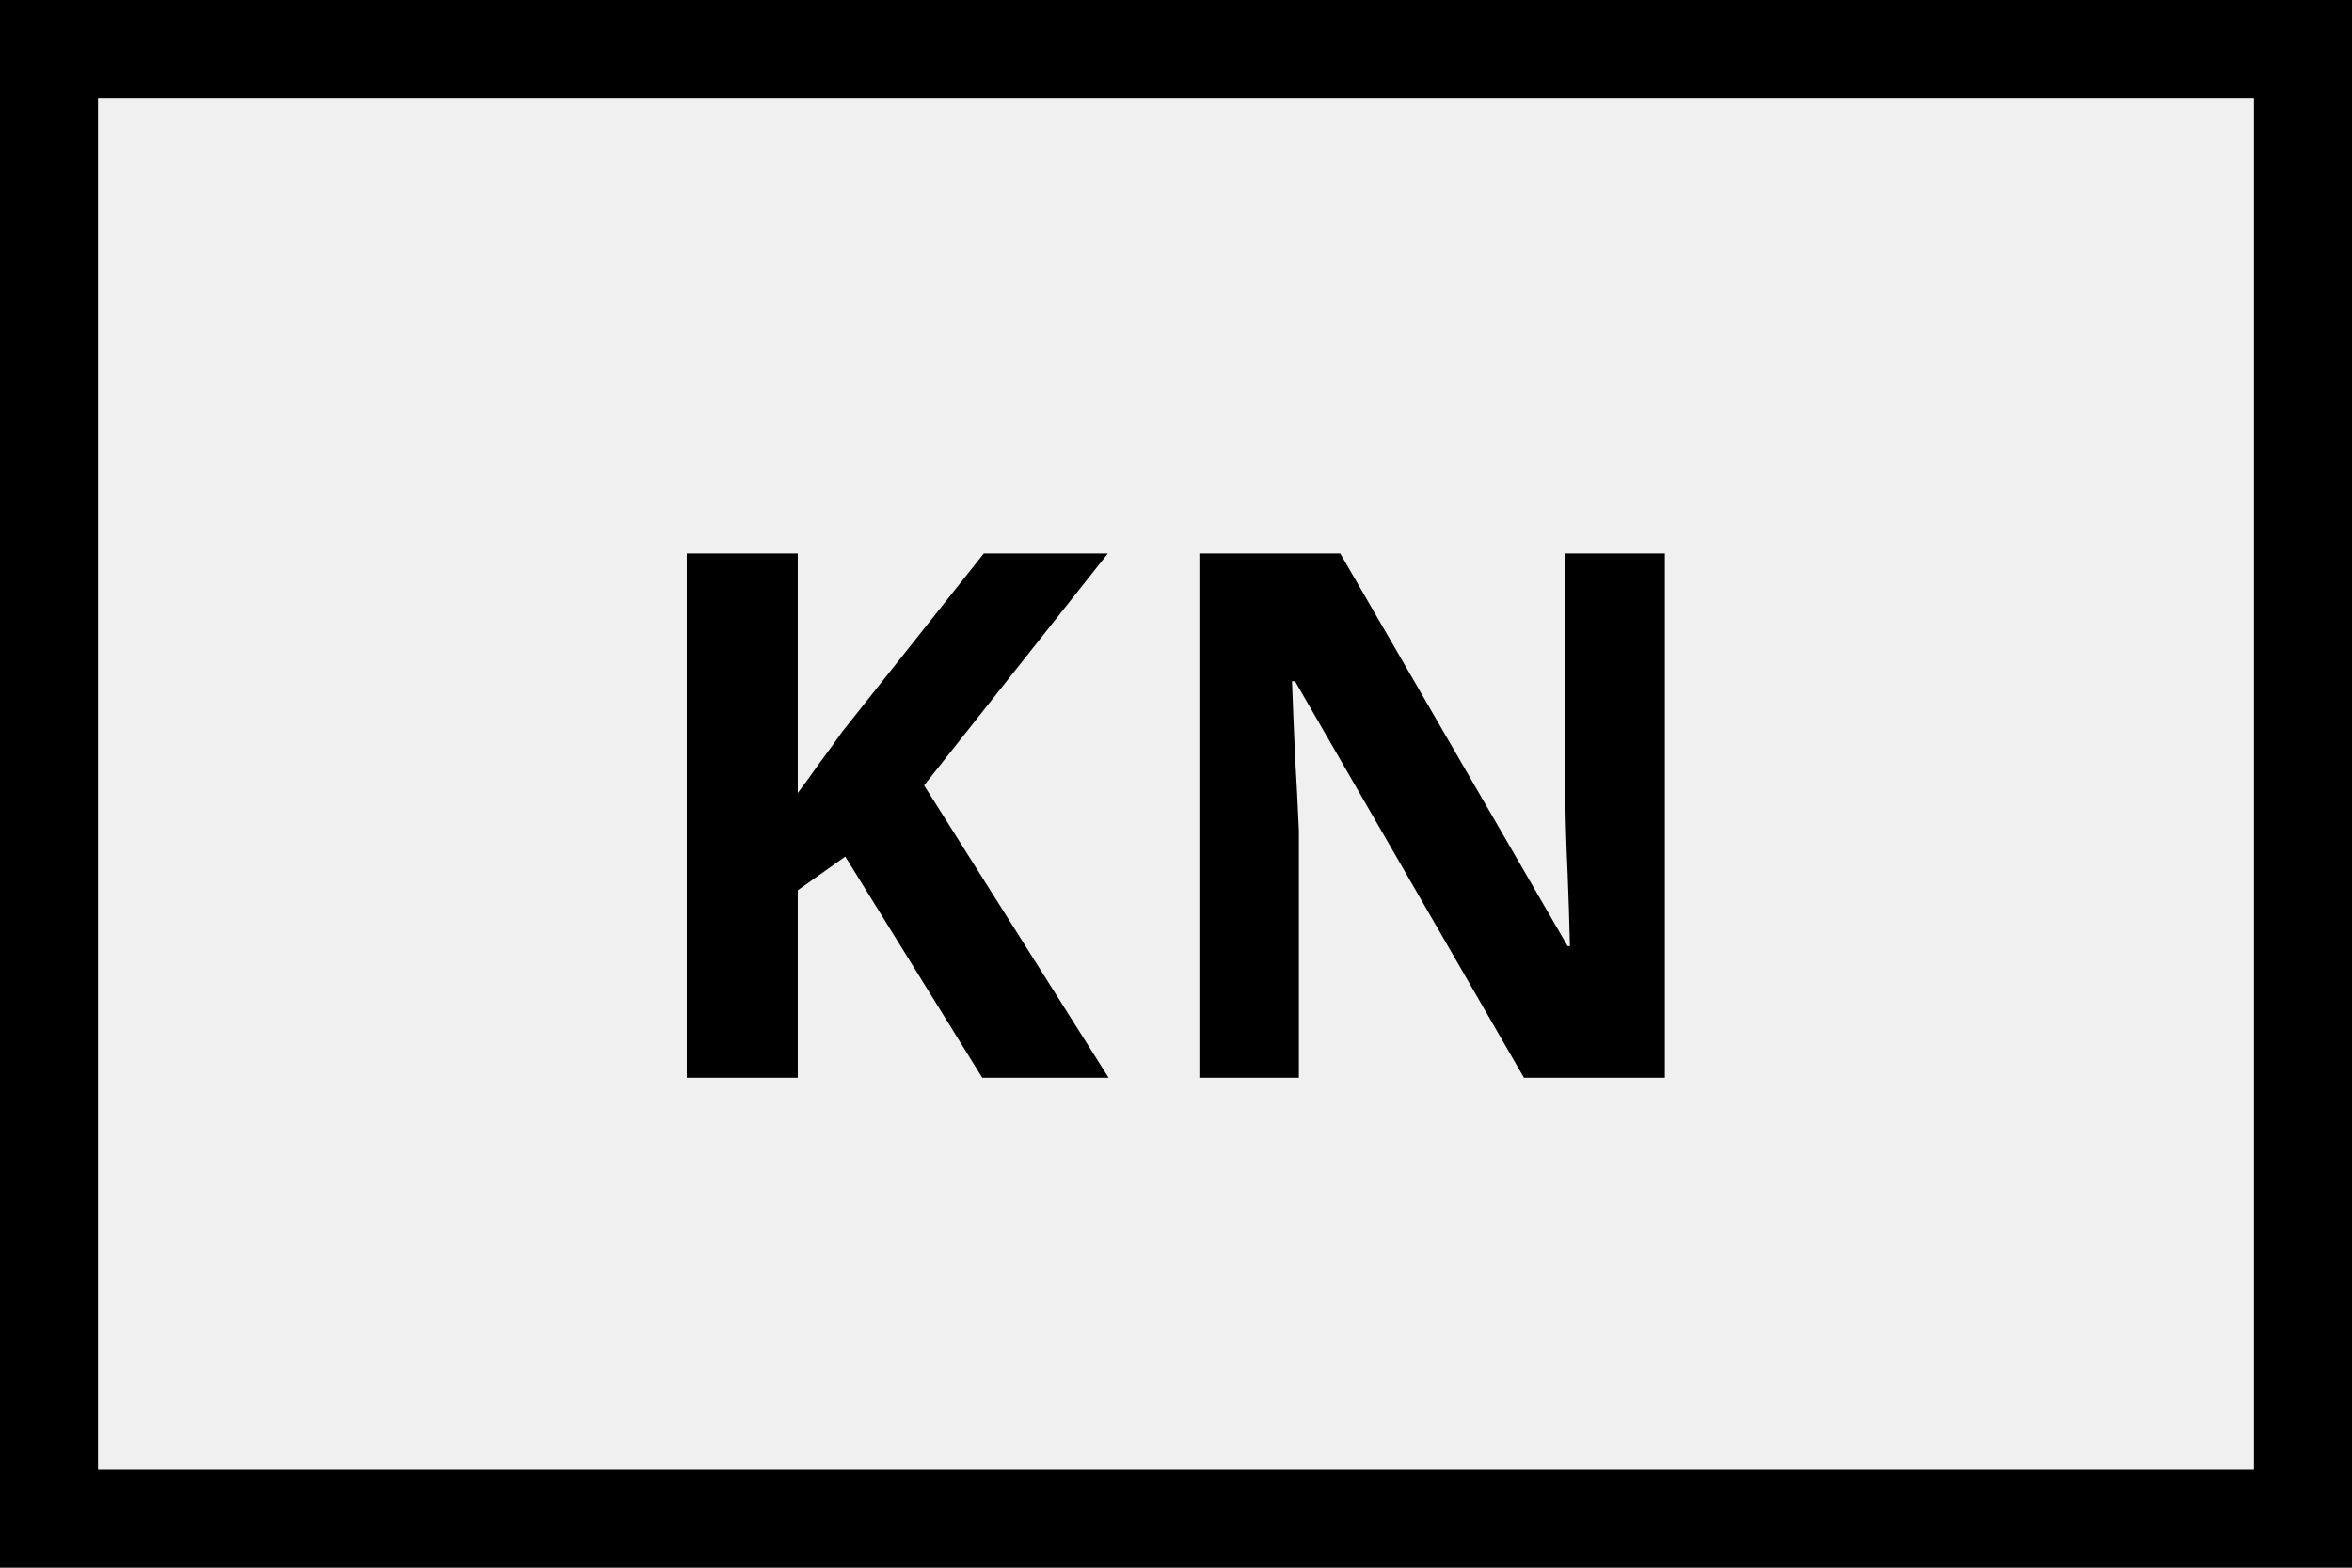
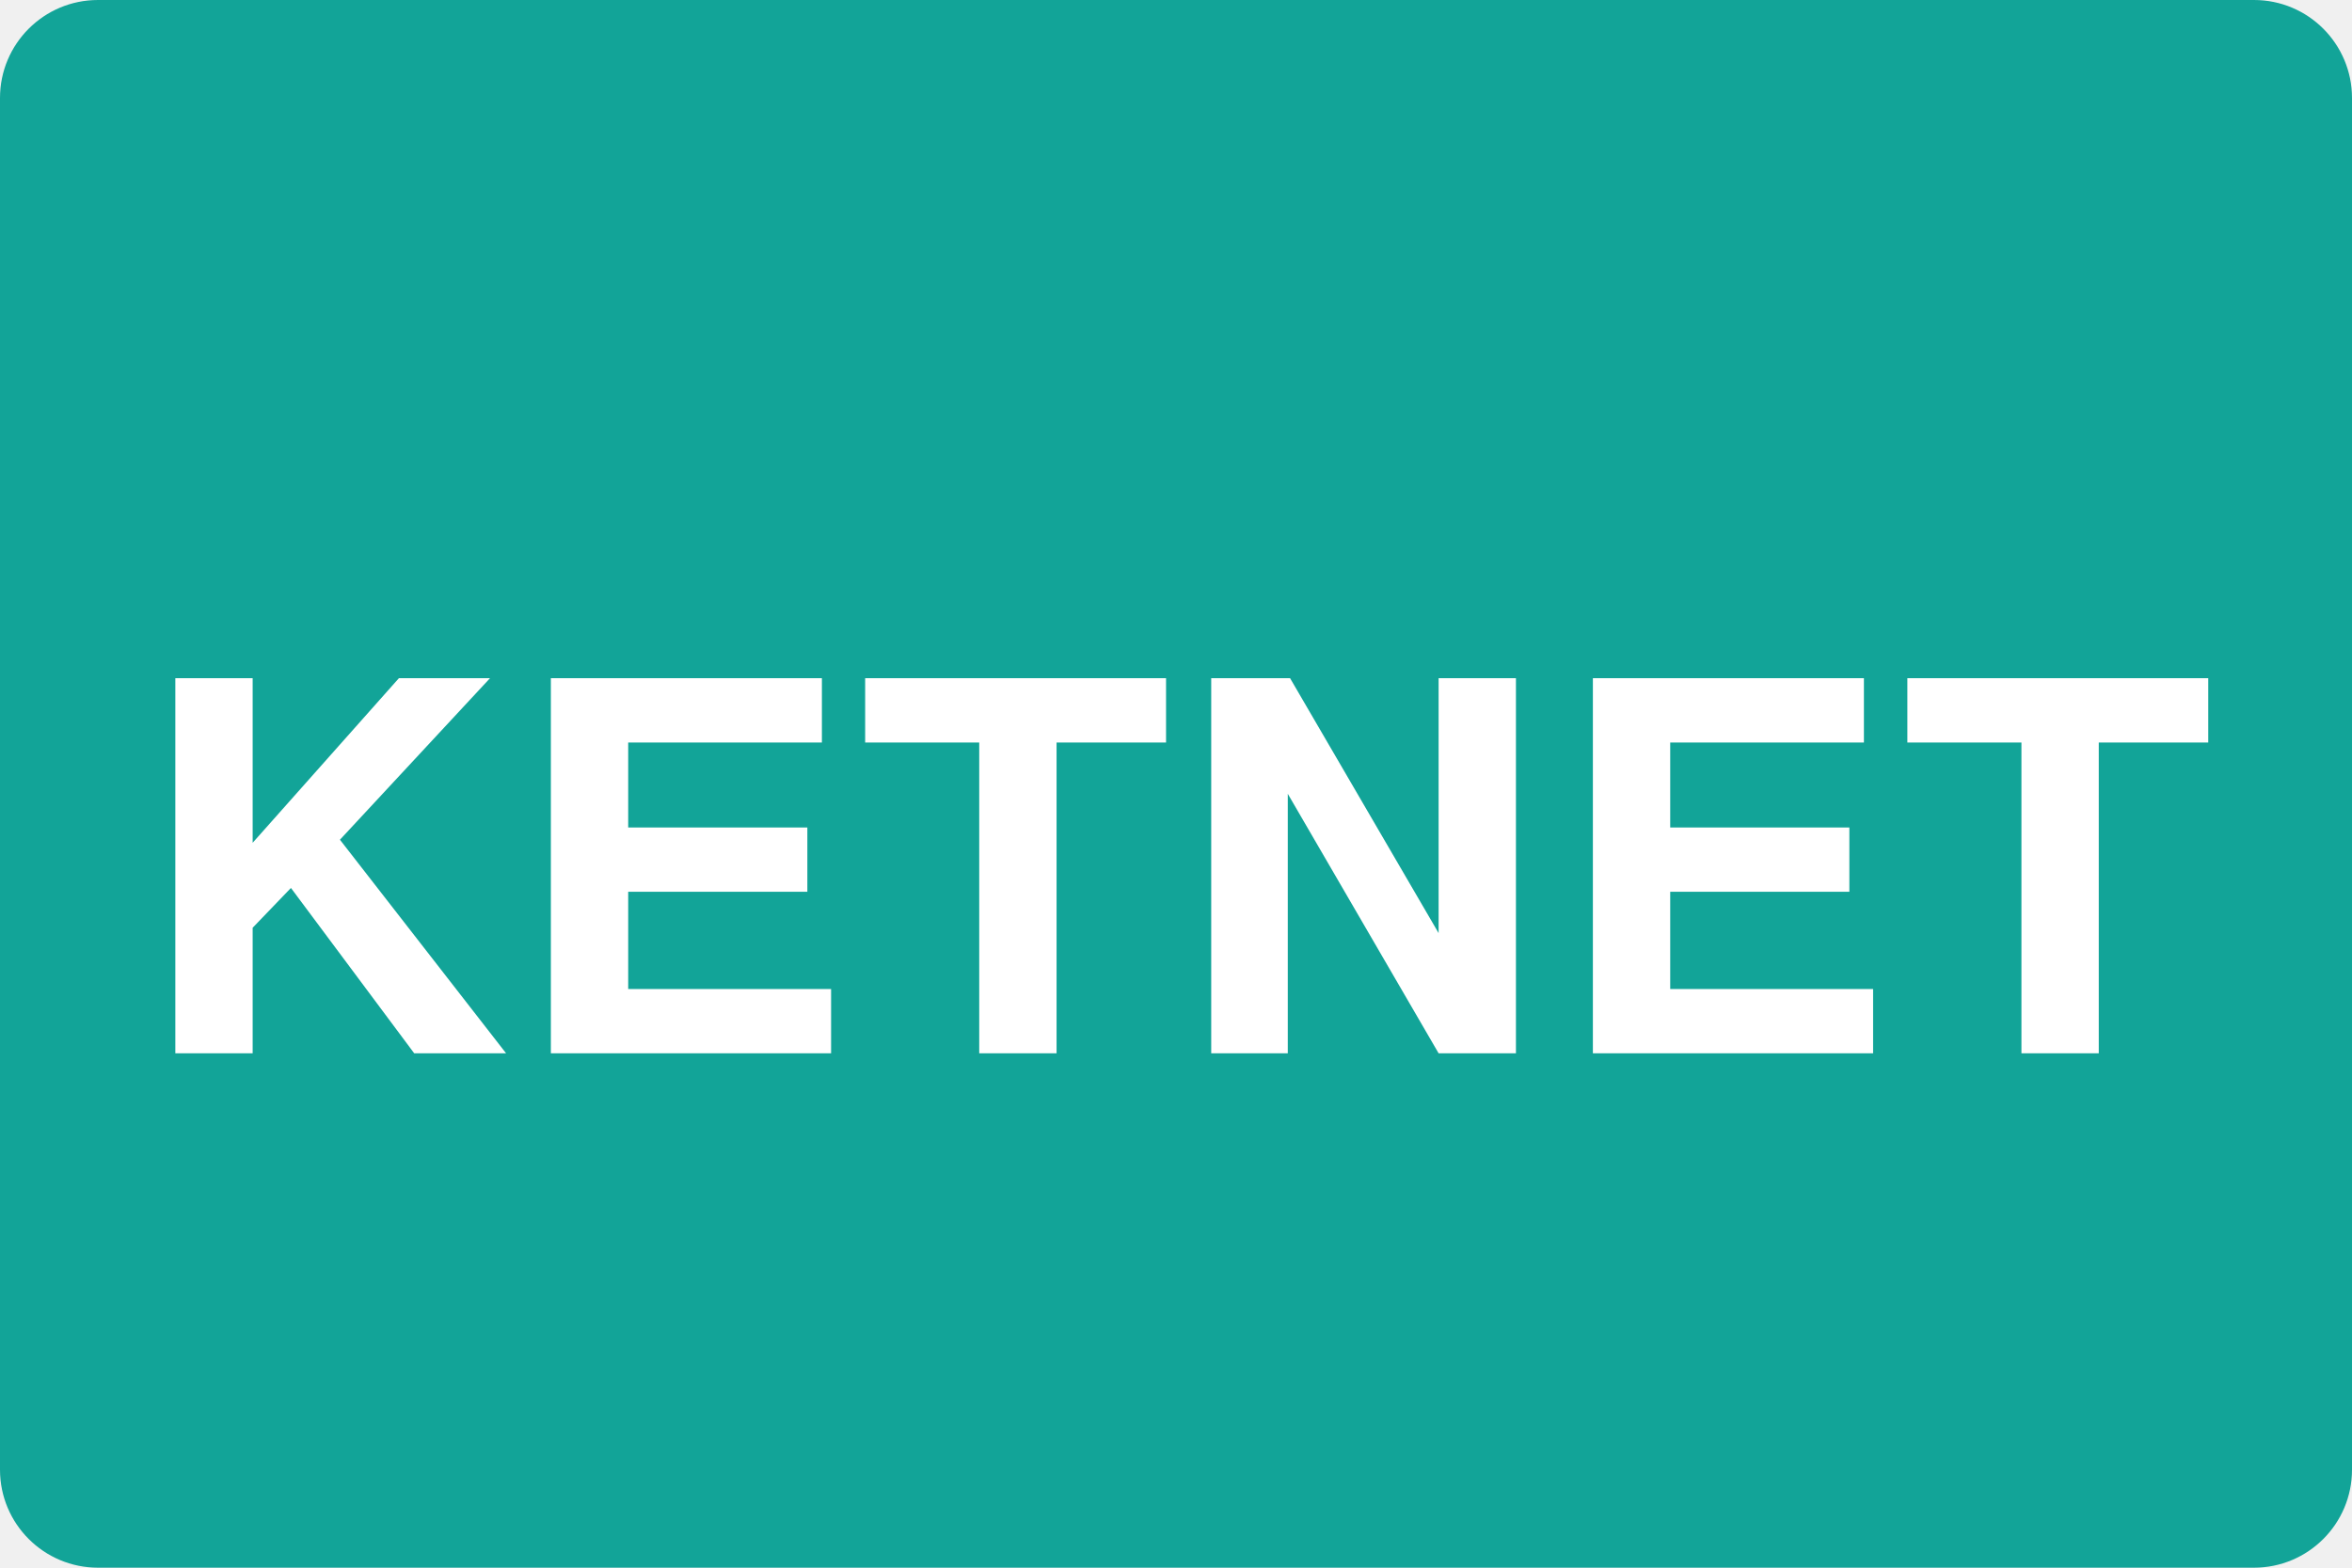
<svg xmlns="http://www.w3.org/2000/svg" viewBox="0 0 48 32" role="img" aria-label="Ketnet">
-   <rect x="1" y="1" width="46" height="30" fill="none" stroke="currentColor" stroke-width="2" />
-   <text x="24" y="22" text-anchor="middle" fill="currentColor" font-family="Oswald, 'Arial Narrow', sans-serif" font-size="15" font-weight="600" letter-spacing="0.5">KN</text>
+   <rect width="48" height="32" rx="2" fill="#12A498" />
+   <text x="24" y="21.5" text-anchor="middle" fill="#FFFFFF" font-family="'Arial Narrow','Helvetica Neue',Helvetica,Arial,sans-serif" font-size="10.5" font-weight="700" letter-spacing="0.1">KETNET</text>
</svg>
